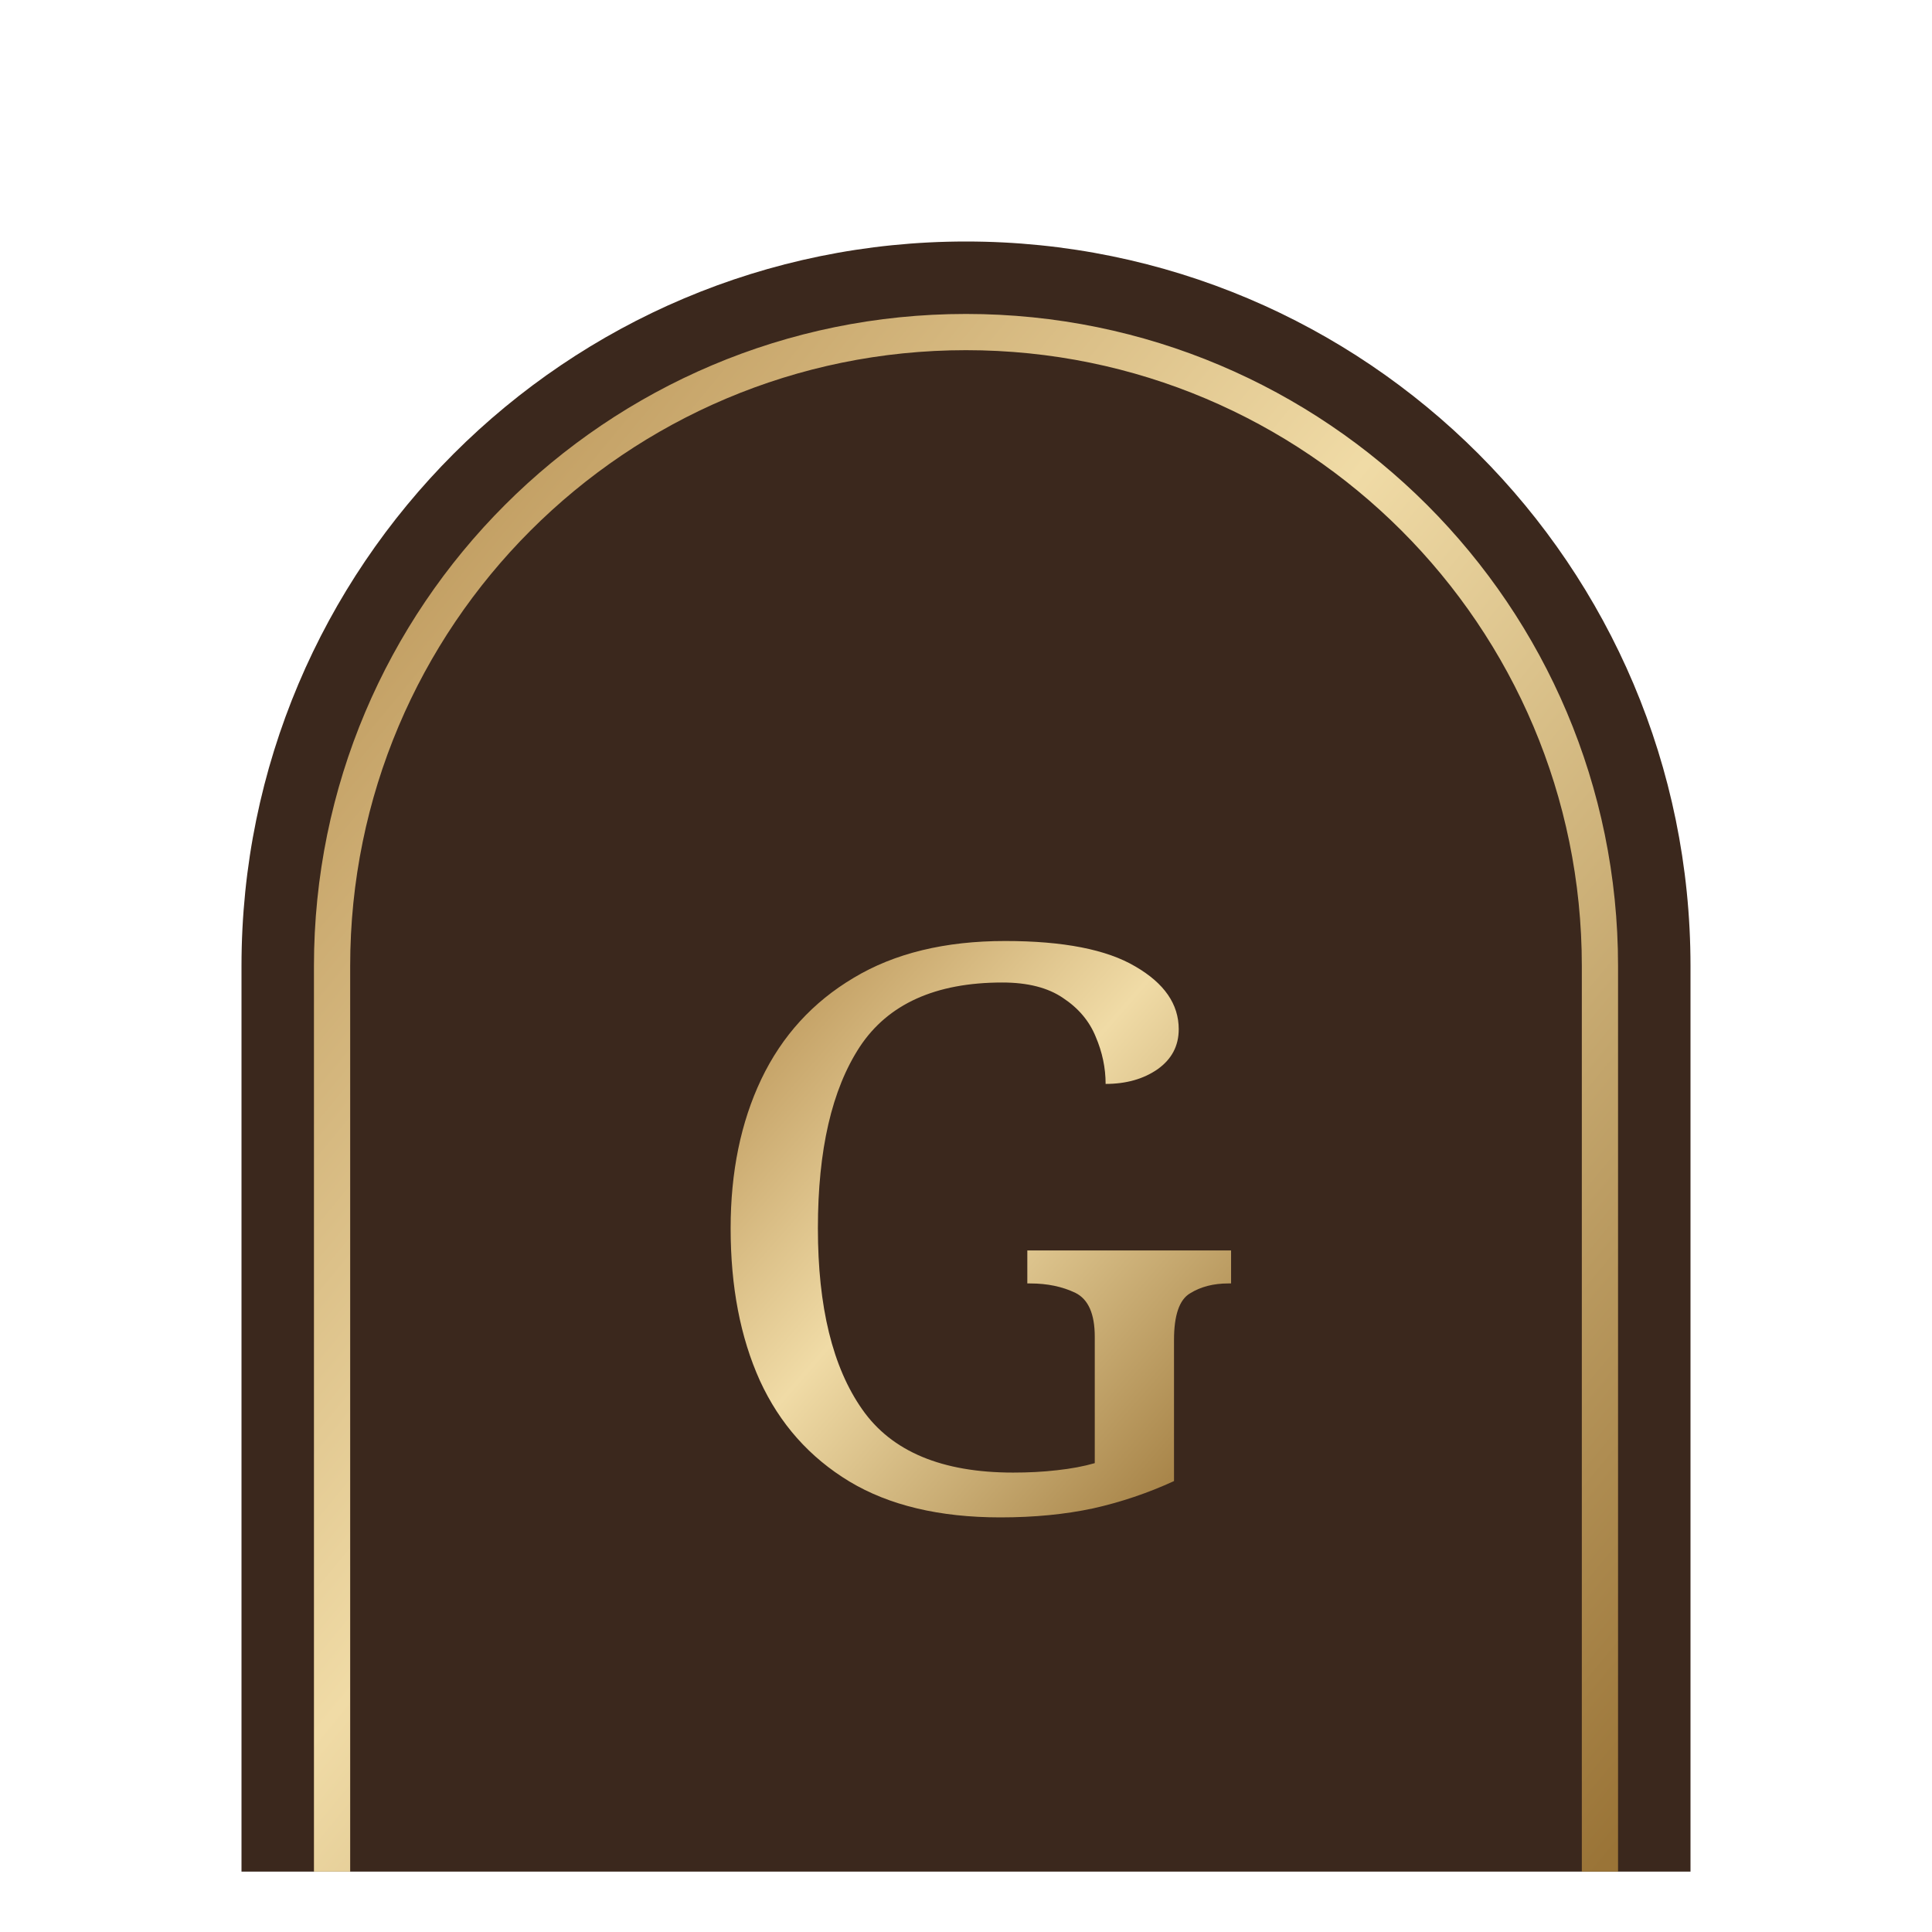
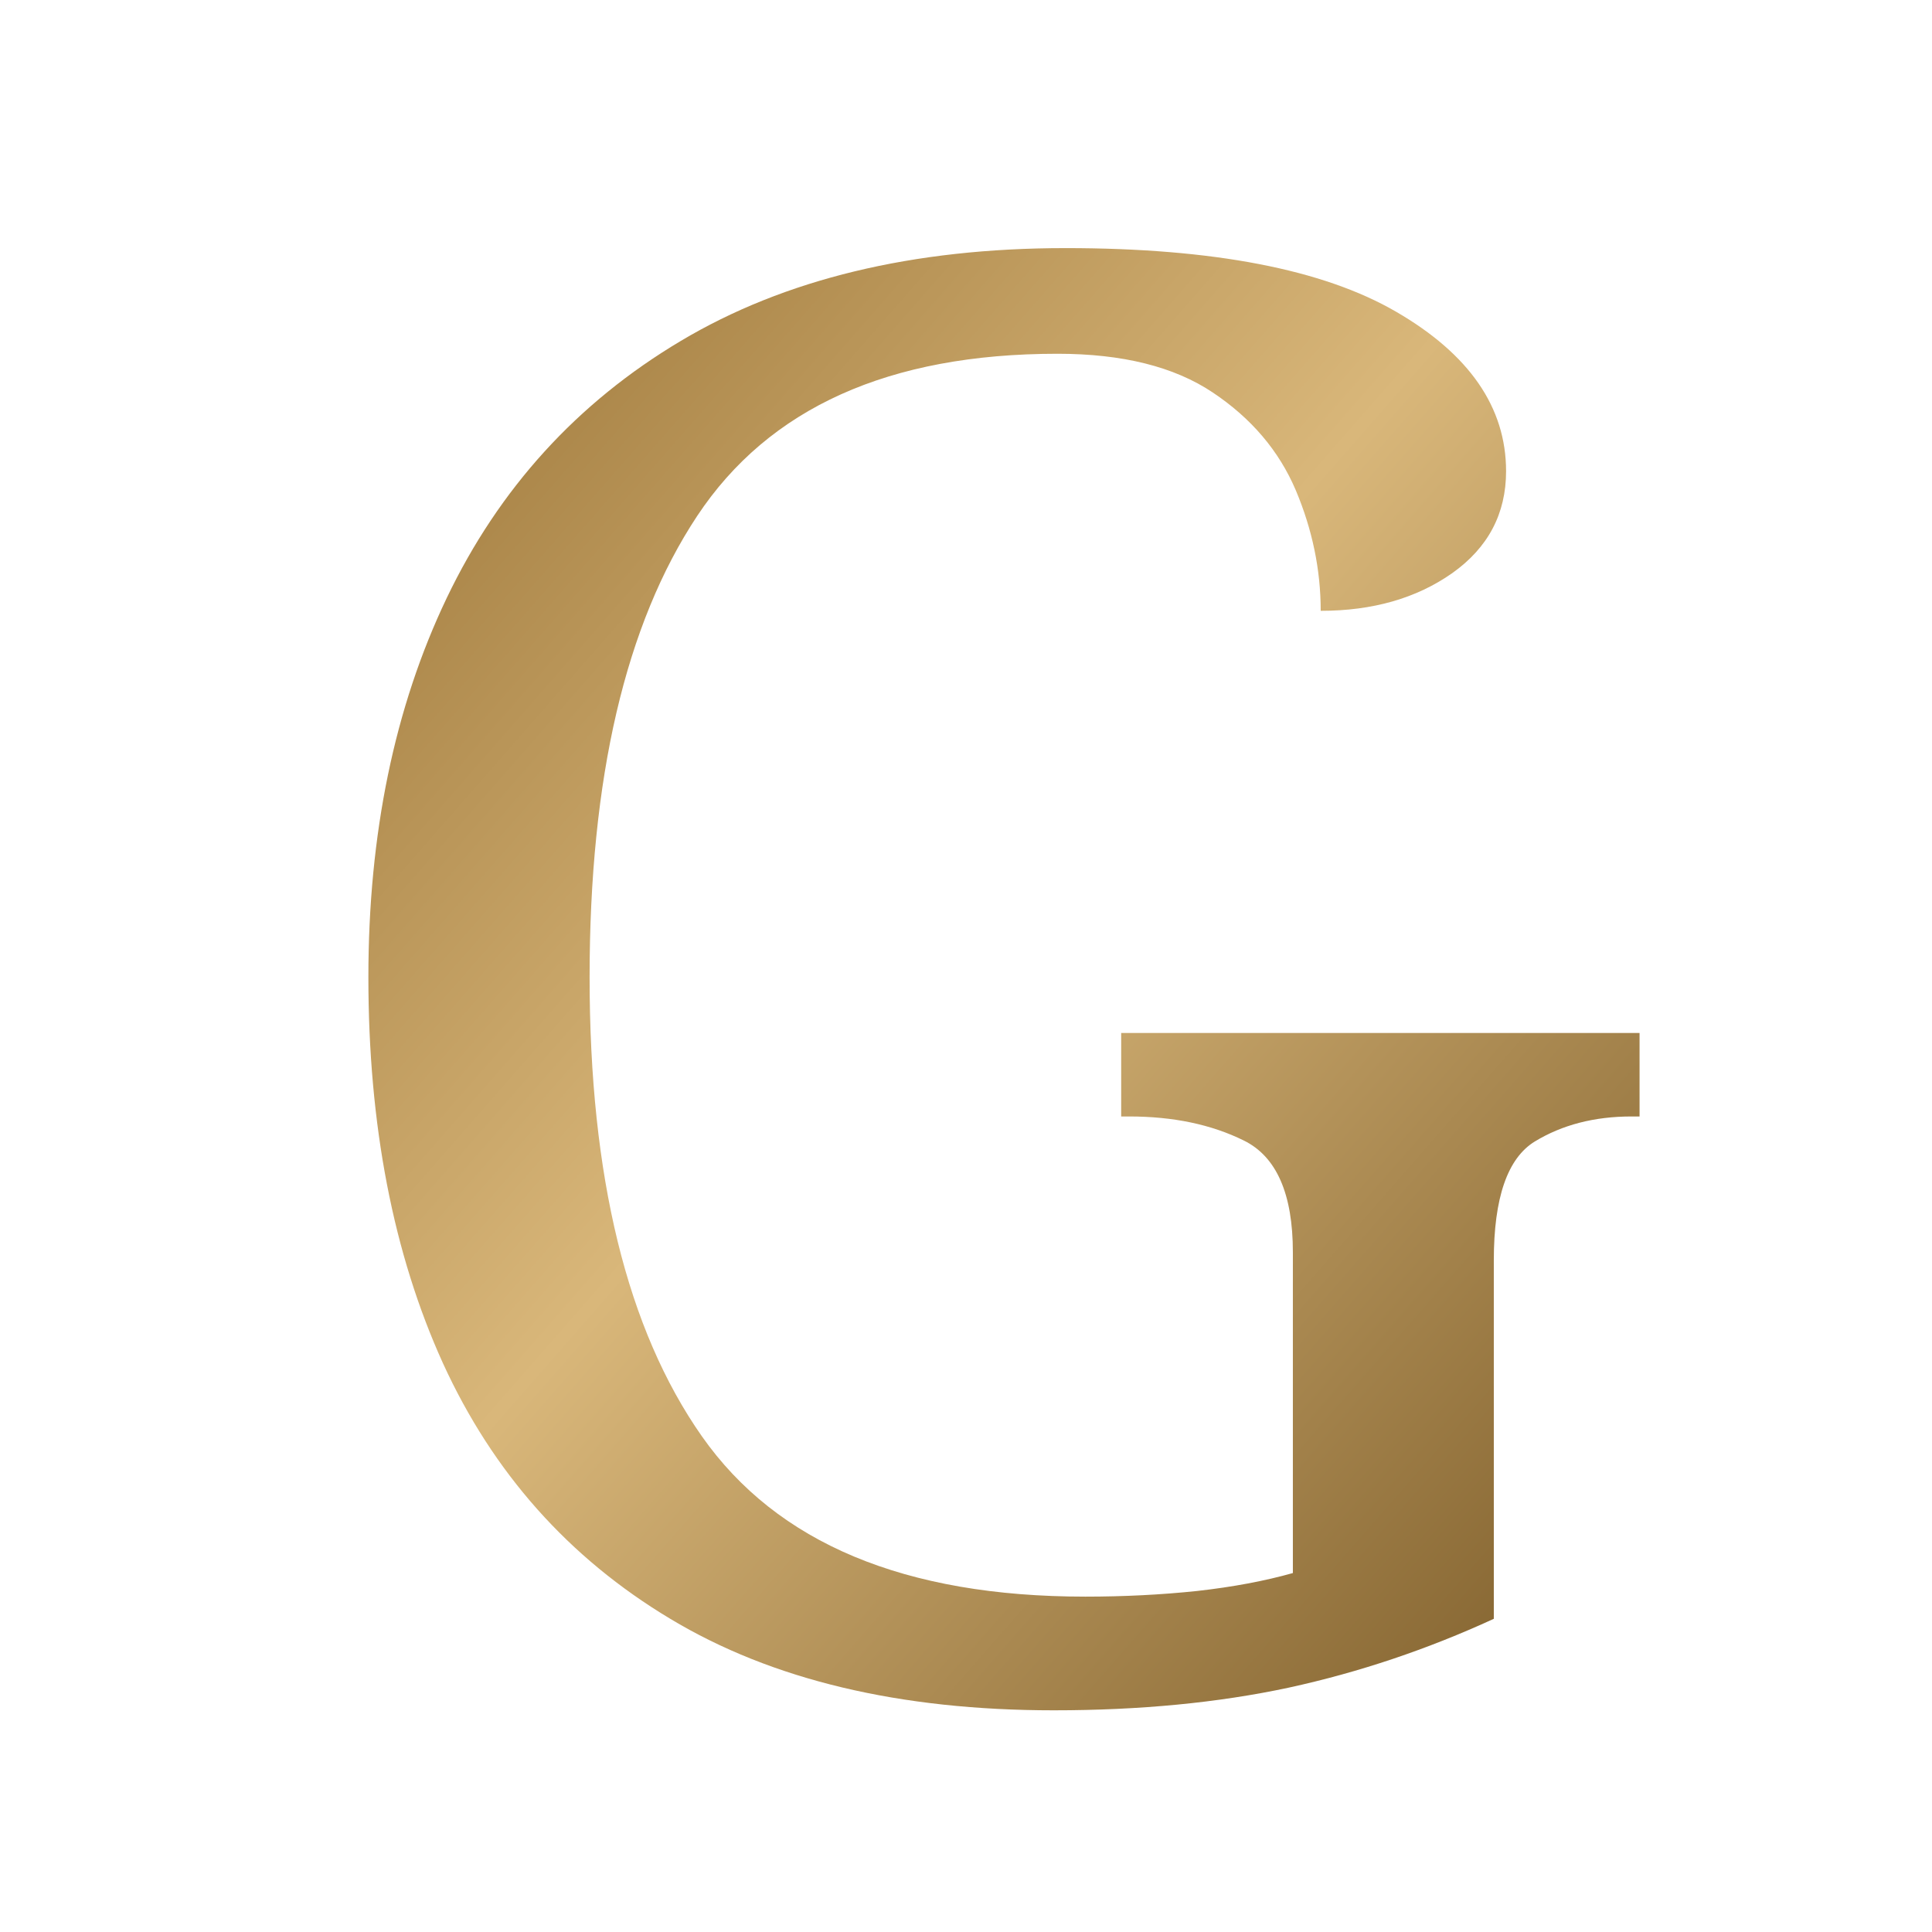
<svg xmlns="http://www.w3.org/2000/svg" viewBox="0 0 64 64">
  <defs>
    <linearGradient id="g" x1="0" y1="0" x2="1" y2="1">
-       <stop offset="0" stop-color="#B38B4D" />
-       <stop offset=".45" stop-color="#F0DBA6" />
-       <stop offset="1" stop-color="#9A7437" />
+       <stop offset="0" stop-color="#9A7437" />
+       <stop offset=".45" stop-color="#D9B77A" />
+       <stop offset="1" stop-color="#7C5C29" />
    </linearGradient>
  </defs>
-   <path d="M8 62V32a24 24 0 0 1 48 0v30Z" fill="#3B281D" />
-   <path d="M11 62V32a21 21 0 0 1 42 0v30" fill="none" stroke="url(#g)" stroke-width="1.2" />
-   <text x="32" y="50" text-anchor="middle" font-family="Didot, 'Bodoni 72', Georgia, serif" font-size="26" fill="url(#g)">G</text>
+   <text x="32" y="56" text-anchor="middle" font-family="Didot, 'Bodoni 72', 'Bodoni MT', Georgia, serif" font-size="66" fill="url(#g)">G</text>
</svg>
